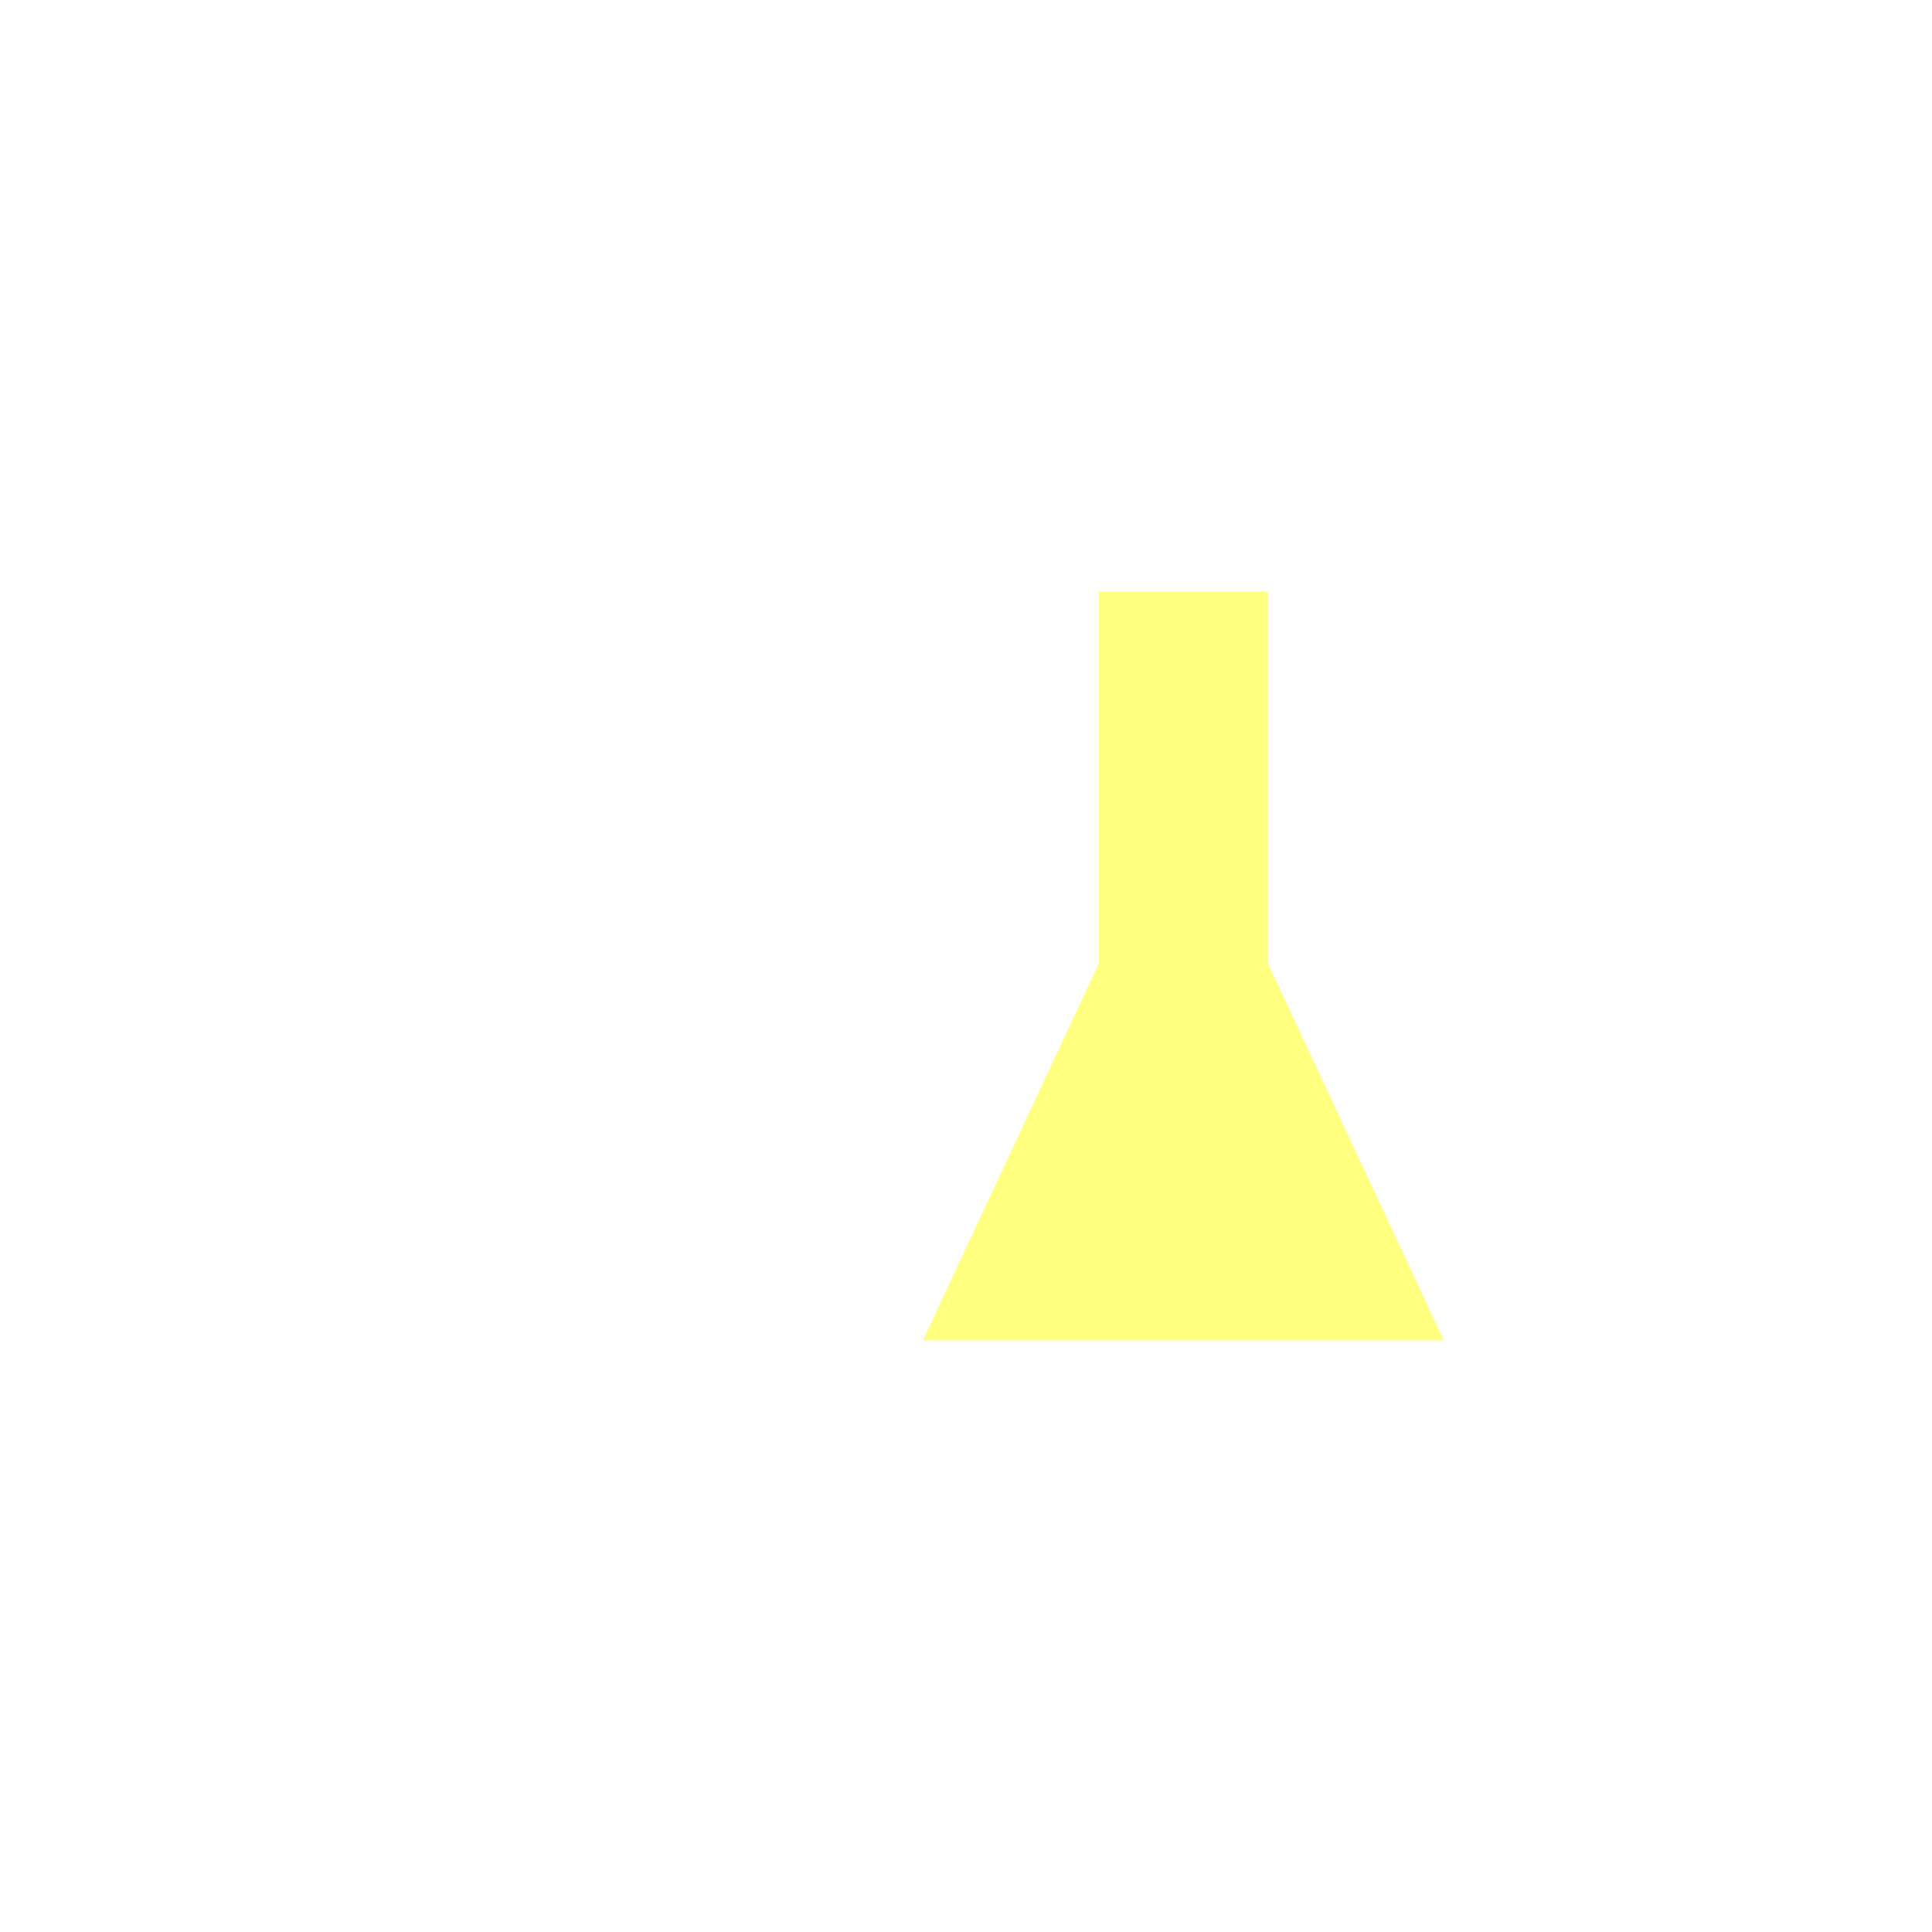
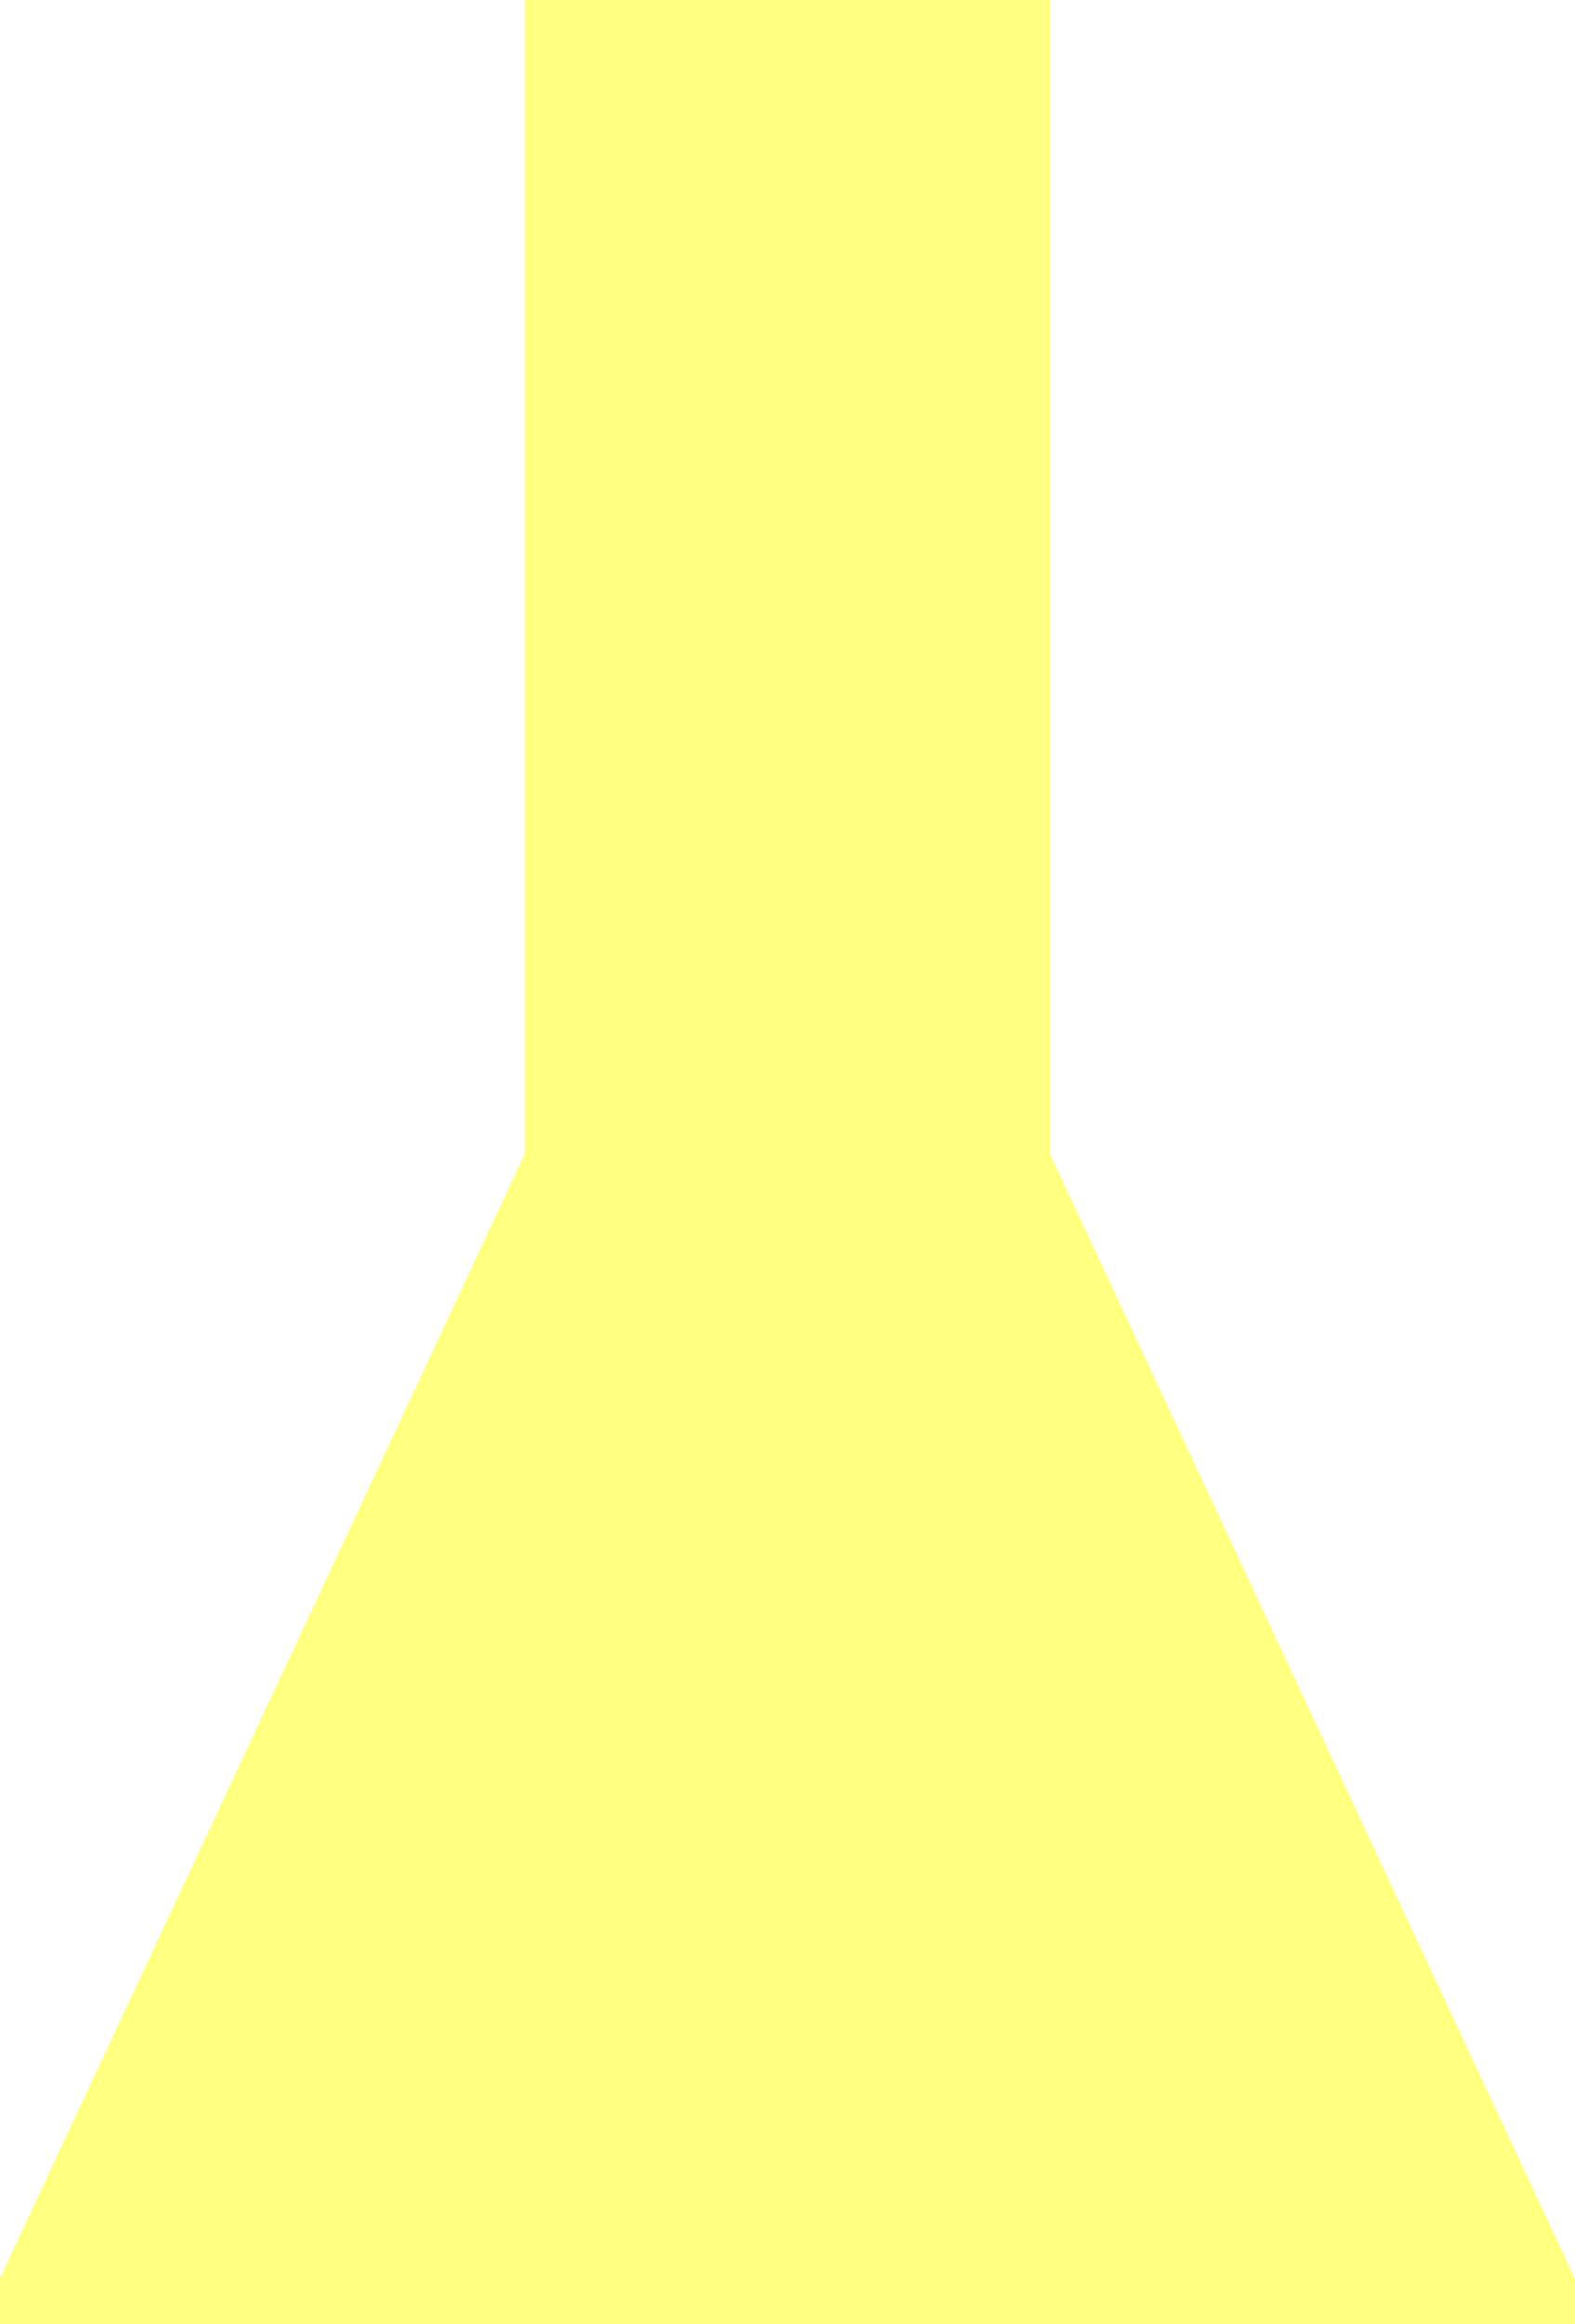
- <svg id="G*MPNEB---****X" width="400px" height="400px" viewBox="0 0 400 400">
-   <g transform="translate(45 0)">
-     <svg viewBox="0 0 400 400" id="_0.G-M-B---------X" width="400px" height="400px">
-       <path d="M185 125 L215 125 L215 200 L250 275 L150 275 L185 200 z" style="fill:rgb(255,255,128);stroke:rgb(255,255,128);stroke-width:5" />
+ <svg xmlns="http://www.w3.org/2000/svg" id="G*MPNEB---****X" width="105" height="155" viewBox="0 0 105 155" version="1.1">
+   <defs id="defs3347" />
+   <g transform="translate(-147.5,-122.5)" id="g3338">
+     <svg viewBox="0 0 400 400" id="_0.G-M-B---------X" width="400" height="400" version="1.1">
+       <path d="m 185,125 30,0 0,75 35,75 -100,0 35,-75 z" style="fill:#ffff80;stroke:#ffff80;stroke-width:5" id="path3341" />
    </svg>
  </g>
</svg>
